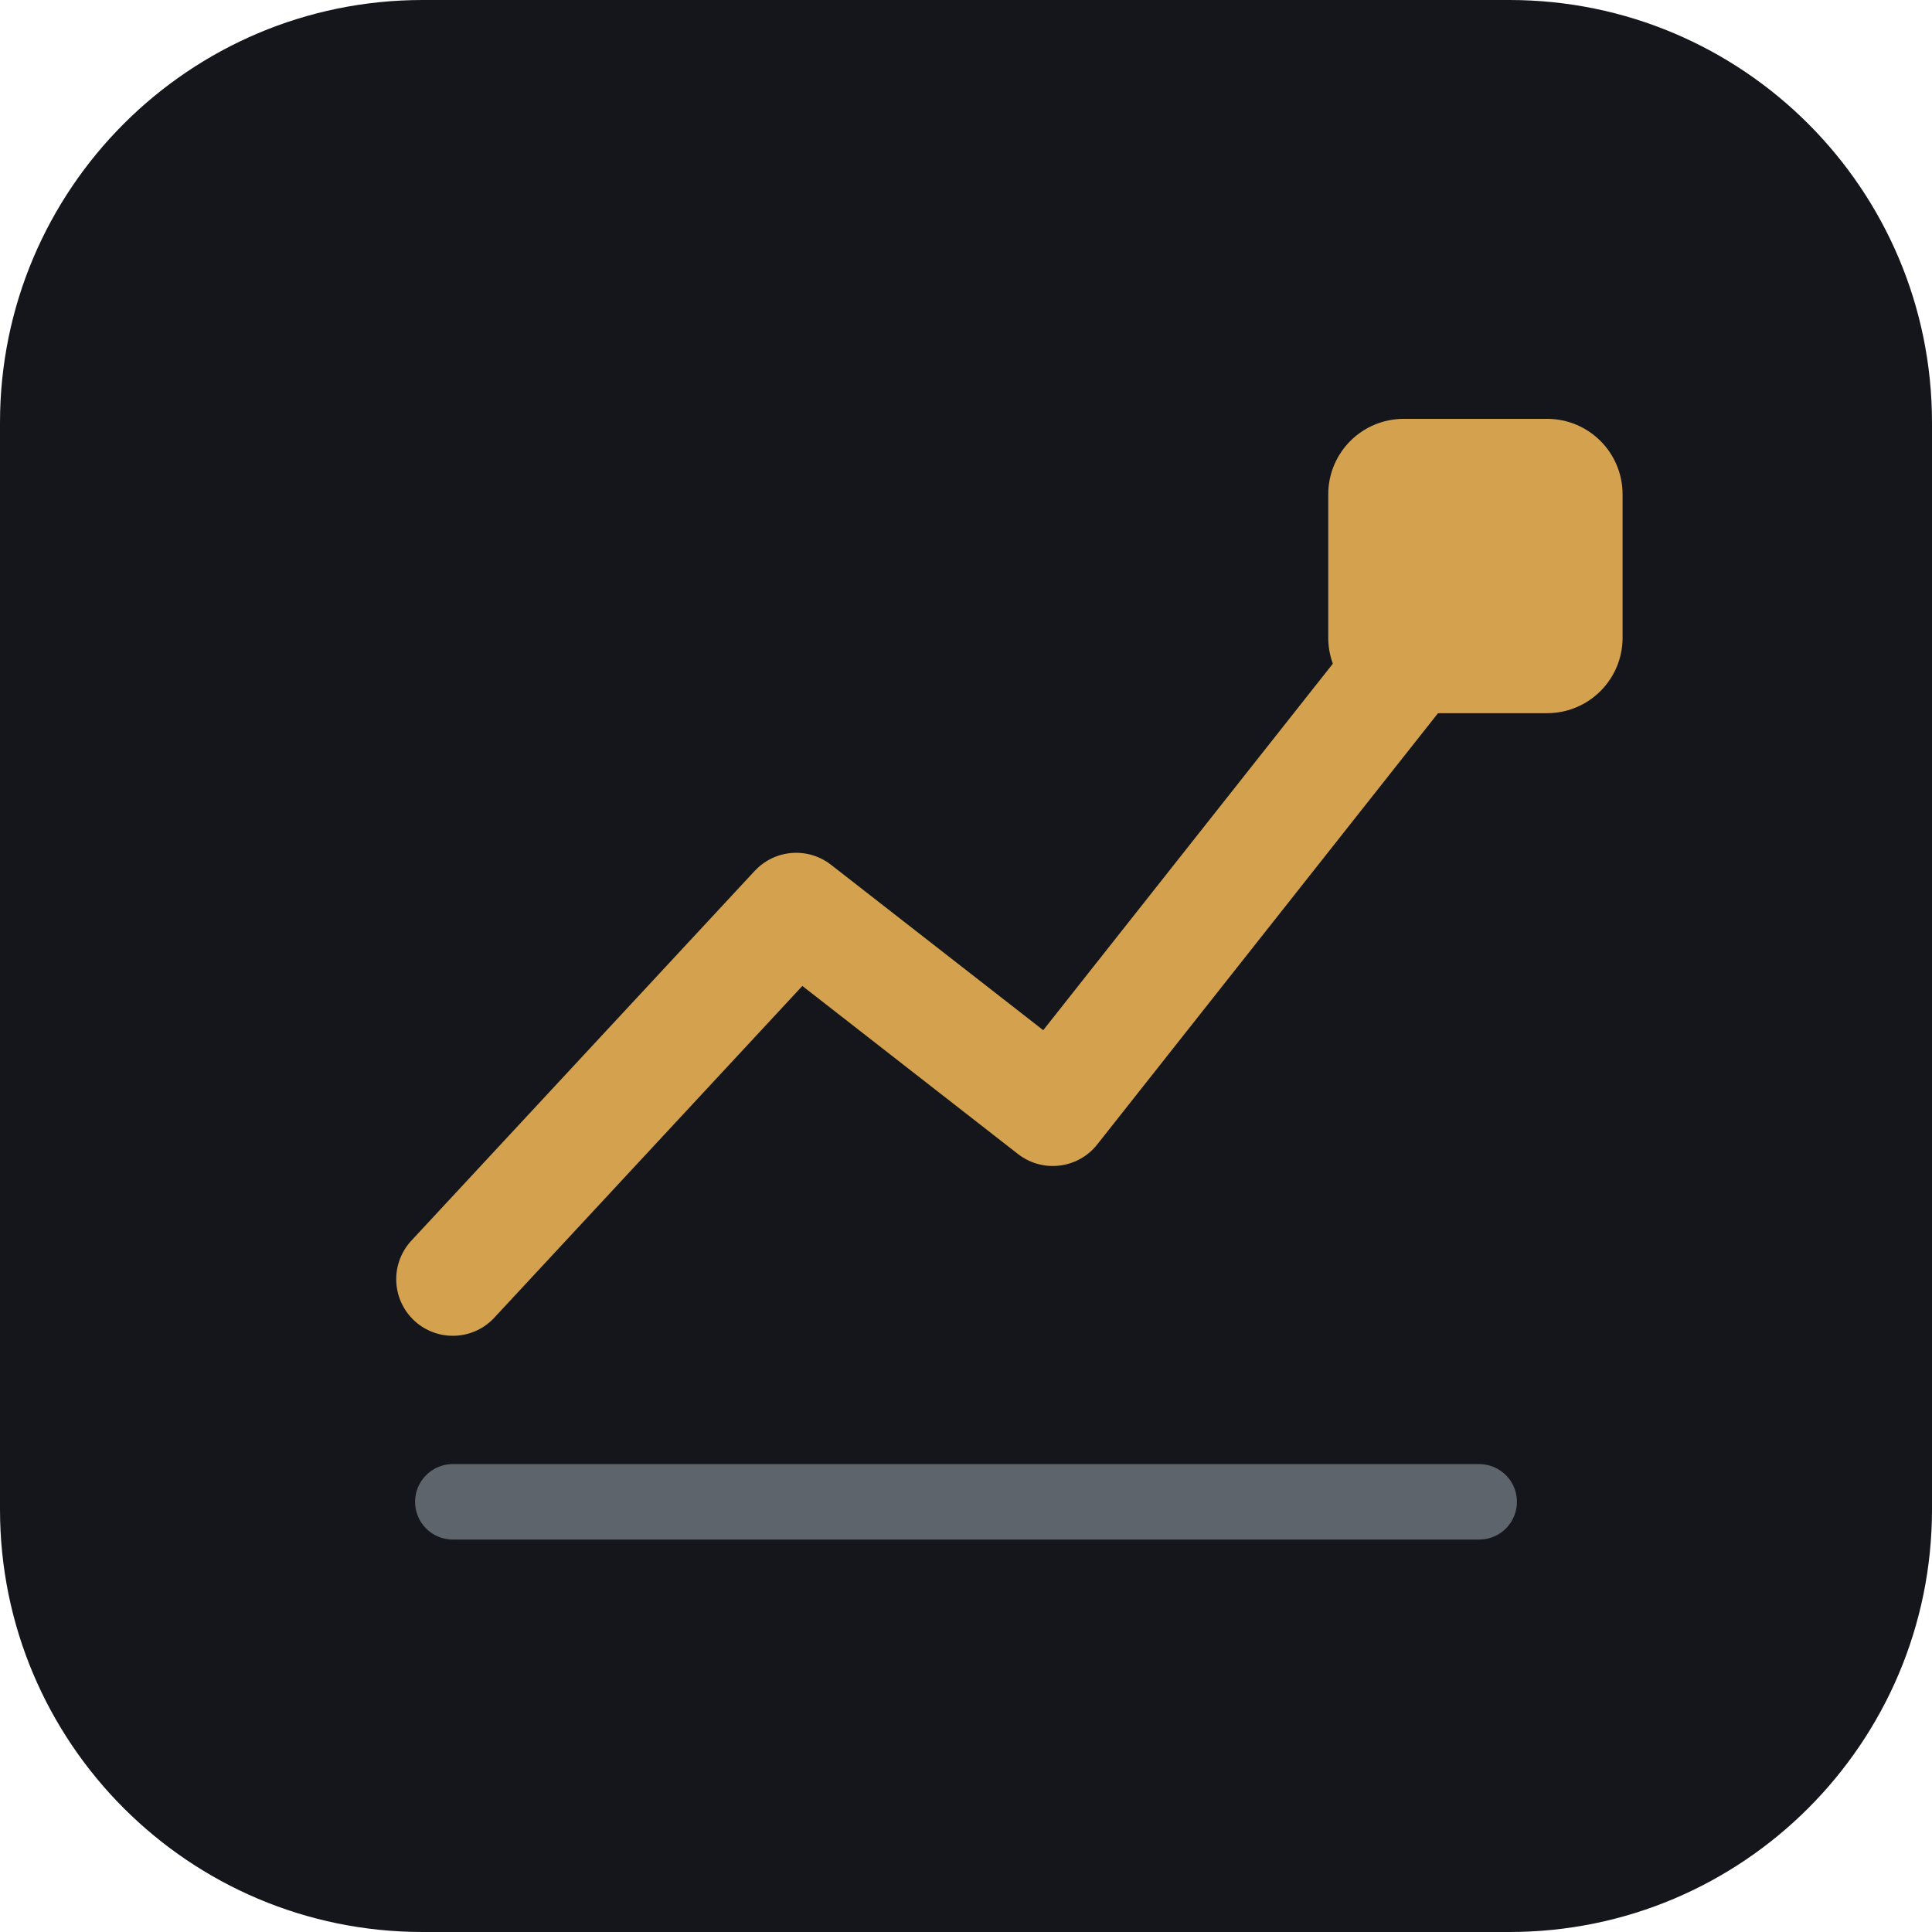
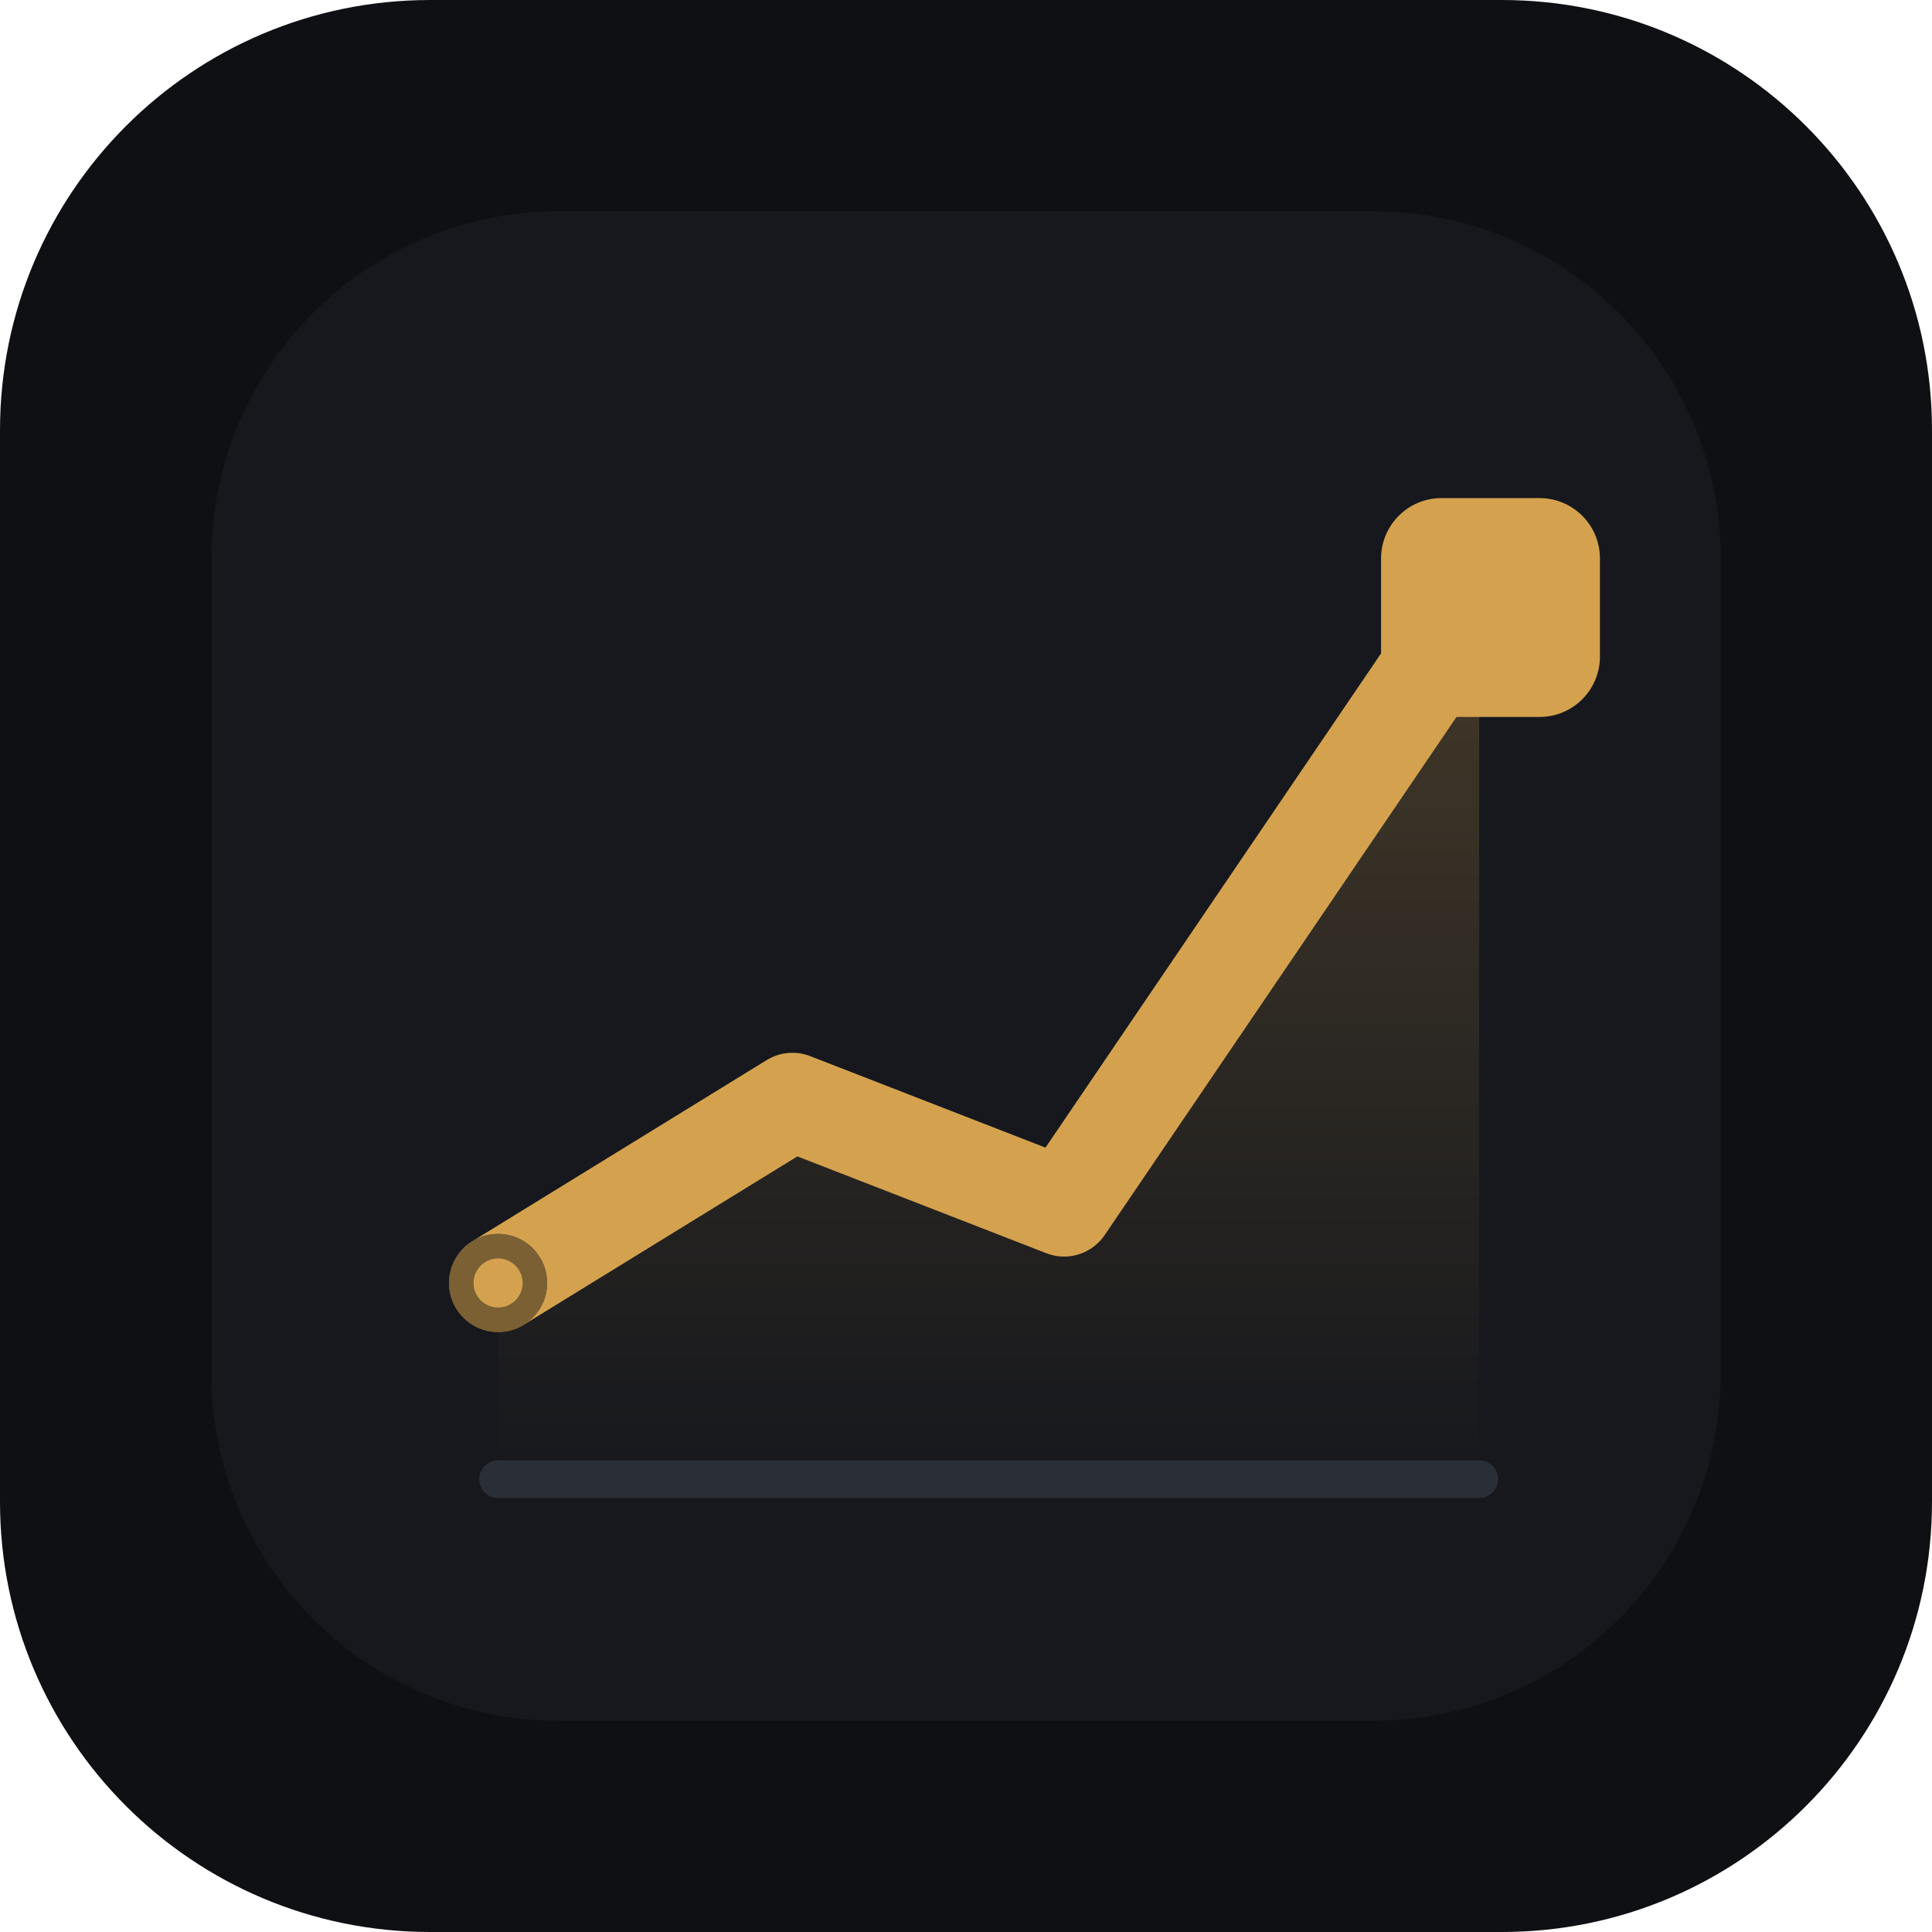
<svg xmlns="http://www.w3.org/2000/svg" viewBox="0 0 512 512" width="512" height="512" role="img" aria-label="preciousmetalscharts live">
-   <rect width="512" height="512" rx="112" fill="#14161B" />
-   <path d="M120 339 L211 241 L279 294 L392 151" fill="none" stroke="#D4A24E" stroke-width="30" stroke-linecap="round" stroke-linejoin="round" />
-   <rect x="352" y="111" width="78" height="78" rx="20" fill="#D4A24E" />
-   <line x1="120" y1="398" x2="392" y2="398" stroke="#5E646C" stroke-width="20" stroke-linecap="round" />
+   <defs>
+     <linearGradient id="area" x1="0" y1="0" x2="0" y2="1">
+       <stop offset="0" stop-color="#D4A24E" stop-opacity="0.24" />
+       <stop offset="1" stop-color="#D4A24E" stop-opacity="0" />
+     </linearGradient>
+   </defs>
+   <rect width="512" height="512" rx="114" fill="#0E1014" />
+   <rect x="56" y="56" width="400" height="400" rx="92" fill="#16181D" />
+   <path d="M132 340 L210 292 L282 320 L392 158 L392 392 L132 392 Z" fill="url(#area)" />
+   <line x1="132" y1="392" x2="392" y2="392" stroke="#2A2E36" stroke-width="10" stroke-linecap="round" />
+   <path d="M132 340 L210 292 L282 320 L392 158" fill="none" stroke="#D4A24E" stroke-width="26" stroke-linejoin="round" stroke-linecap="round" />
+   <circle cx="132" cy="340" r="13" fill="#0E1014" />
+   <circle cx="132" cy="340" r="13" fill="#D4A24E" fill-opacity="0.55" />
+   <circle cx="132" cy="340" r="6.5" fill="#D4A24E" />
+   <rect x="366" y="132" width="58" height="58" rx="16" fill="#D4A24E" />
</svg>
